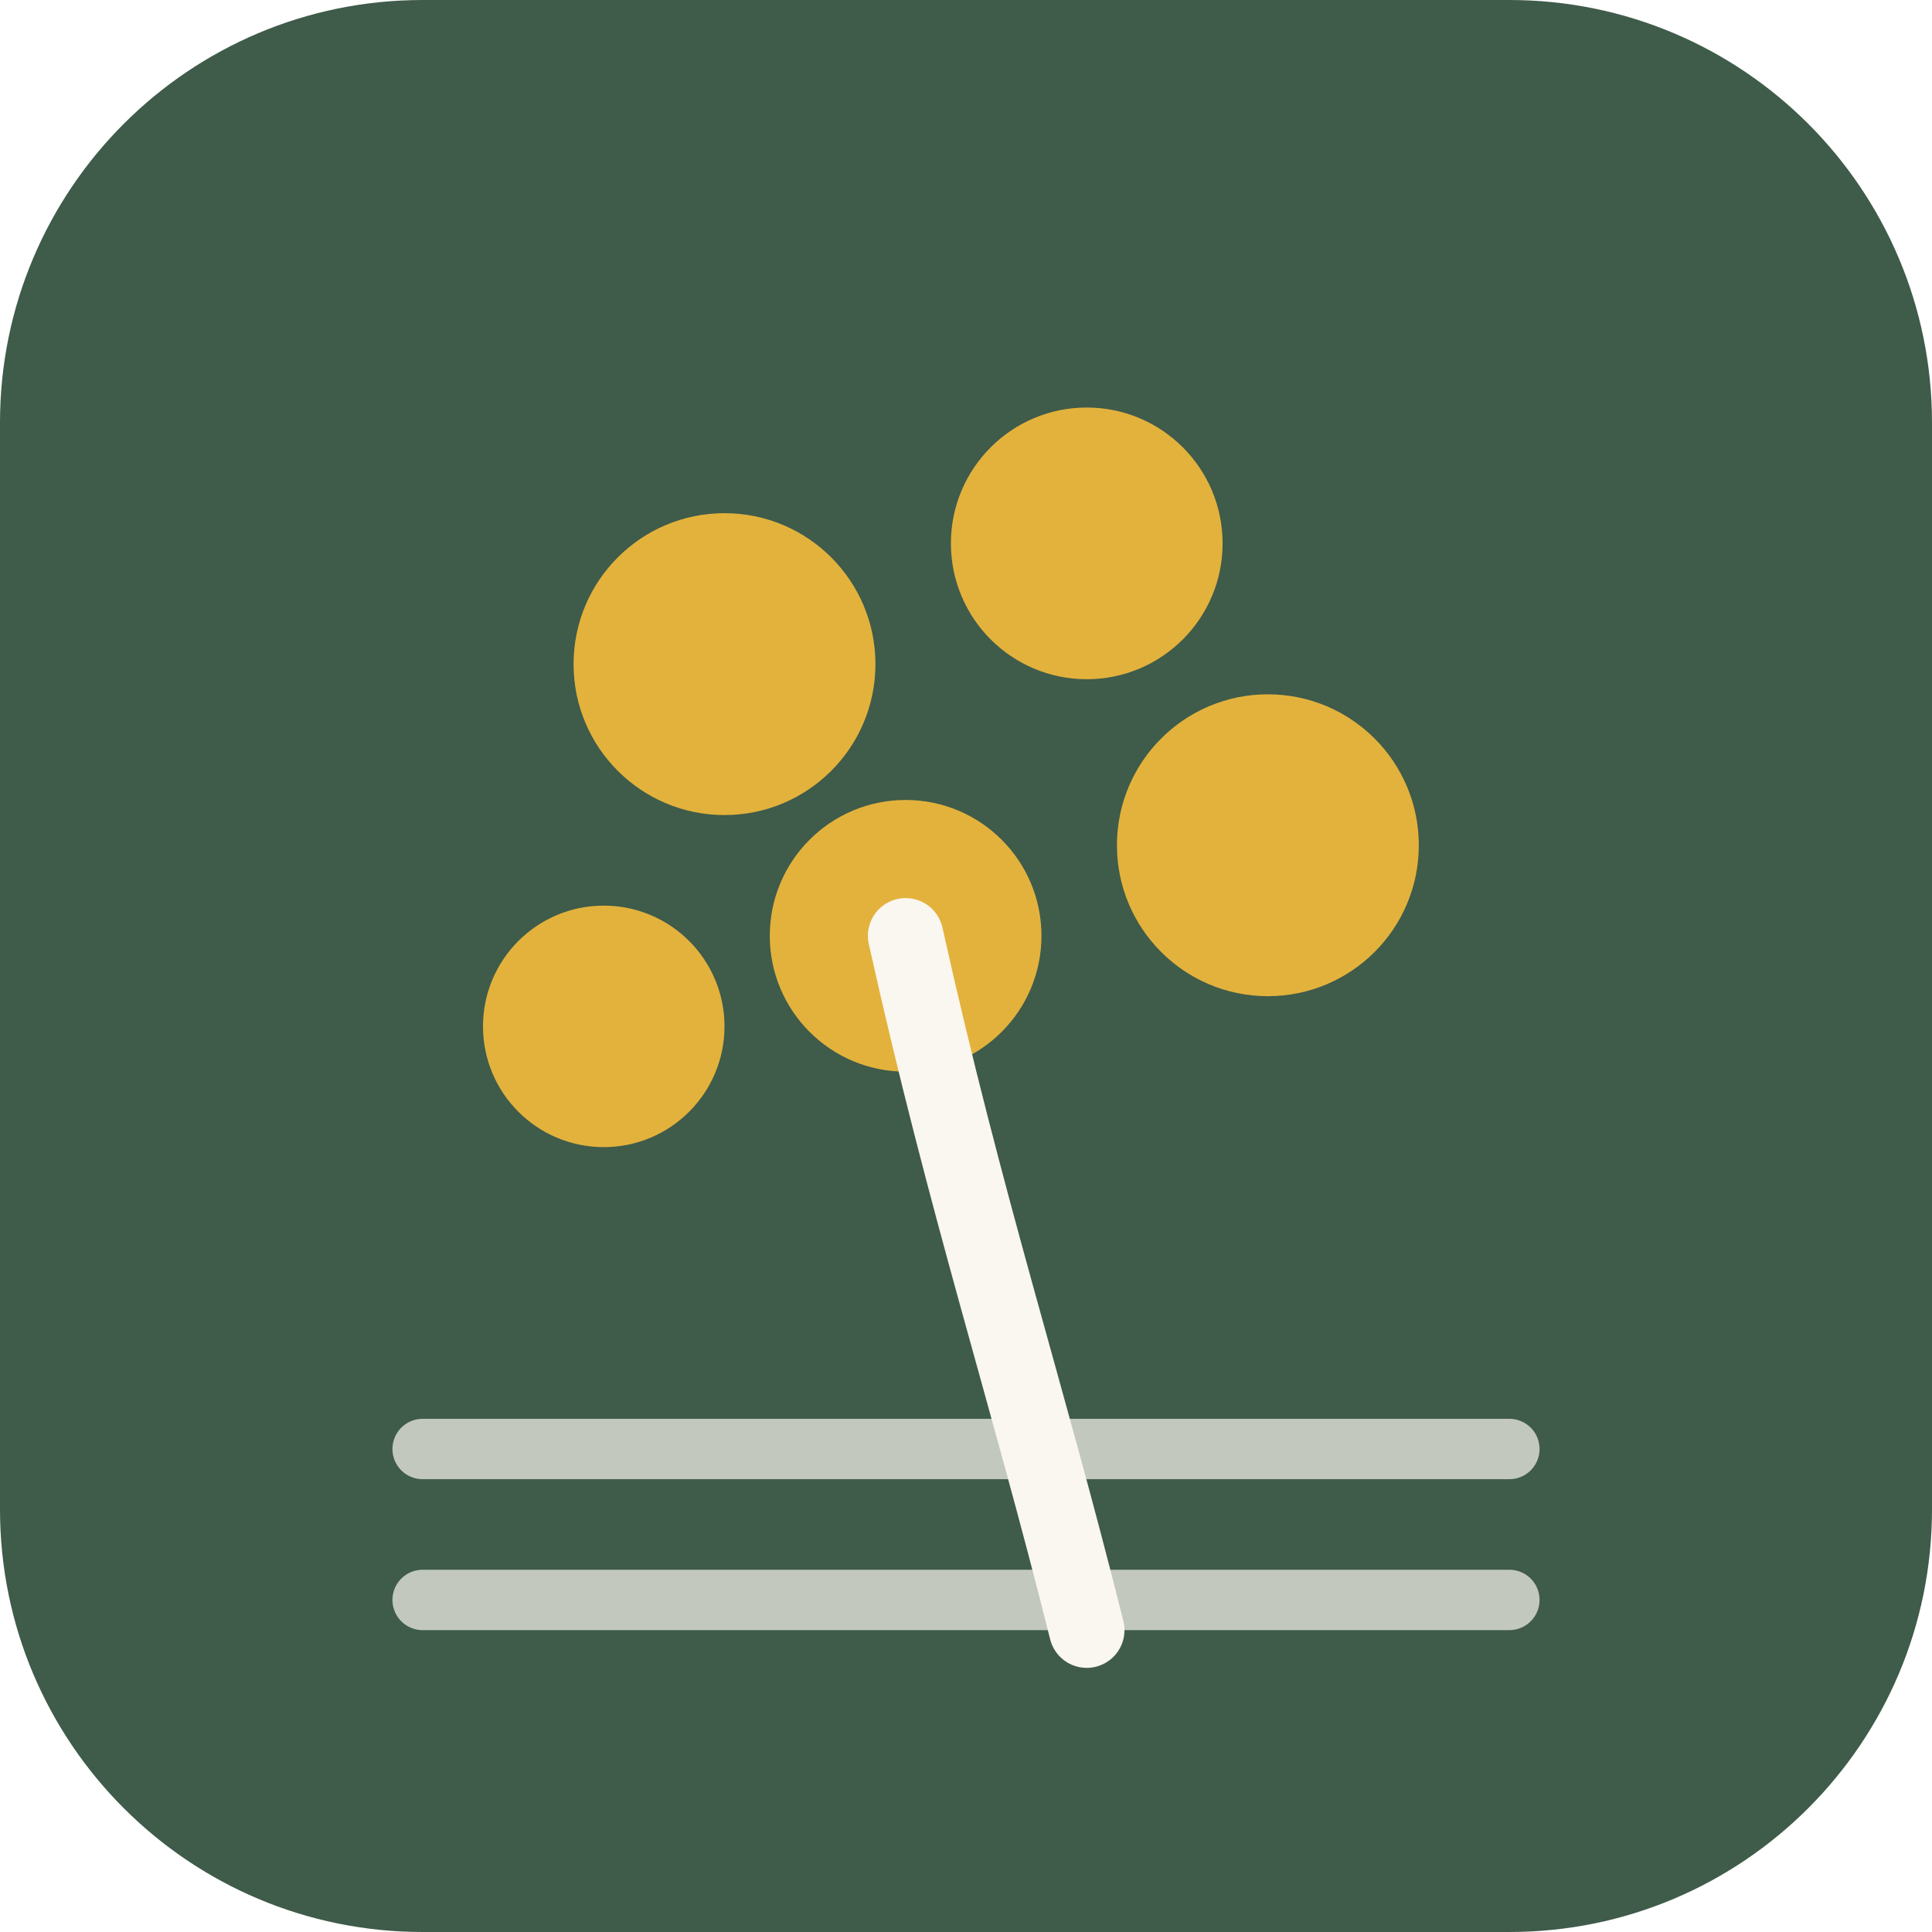
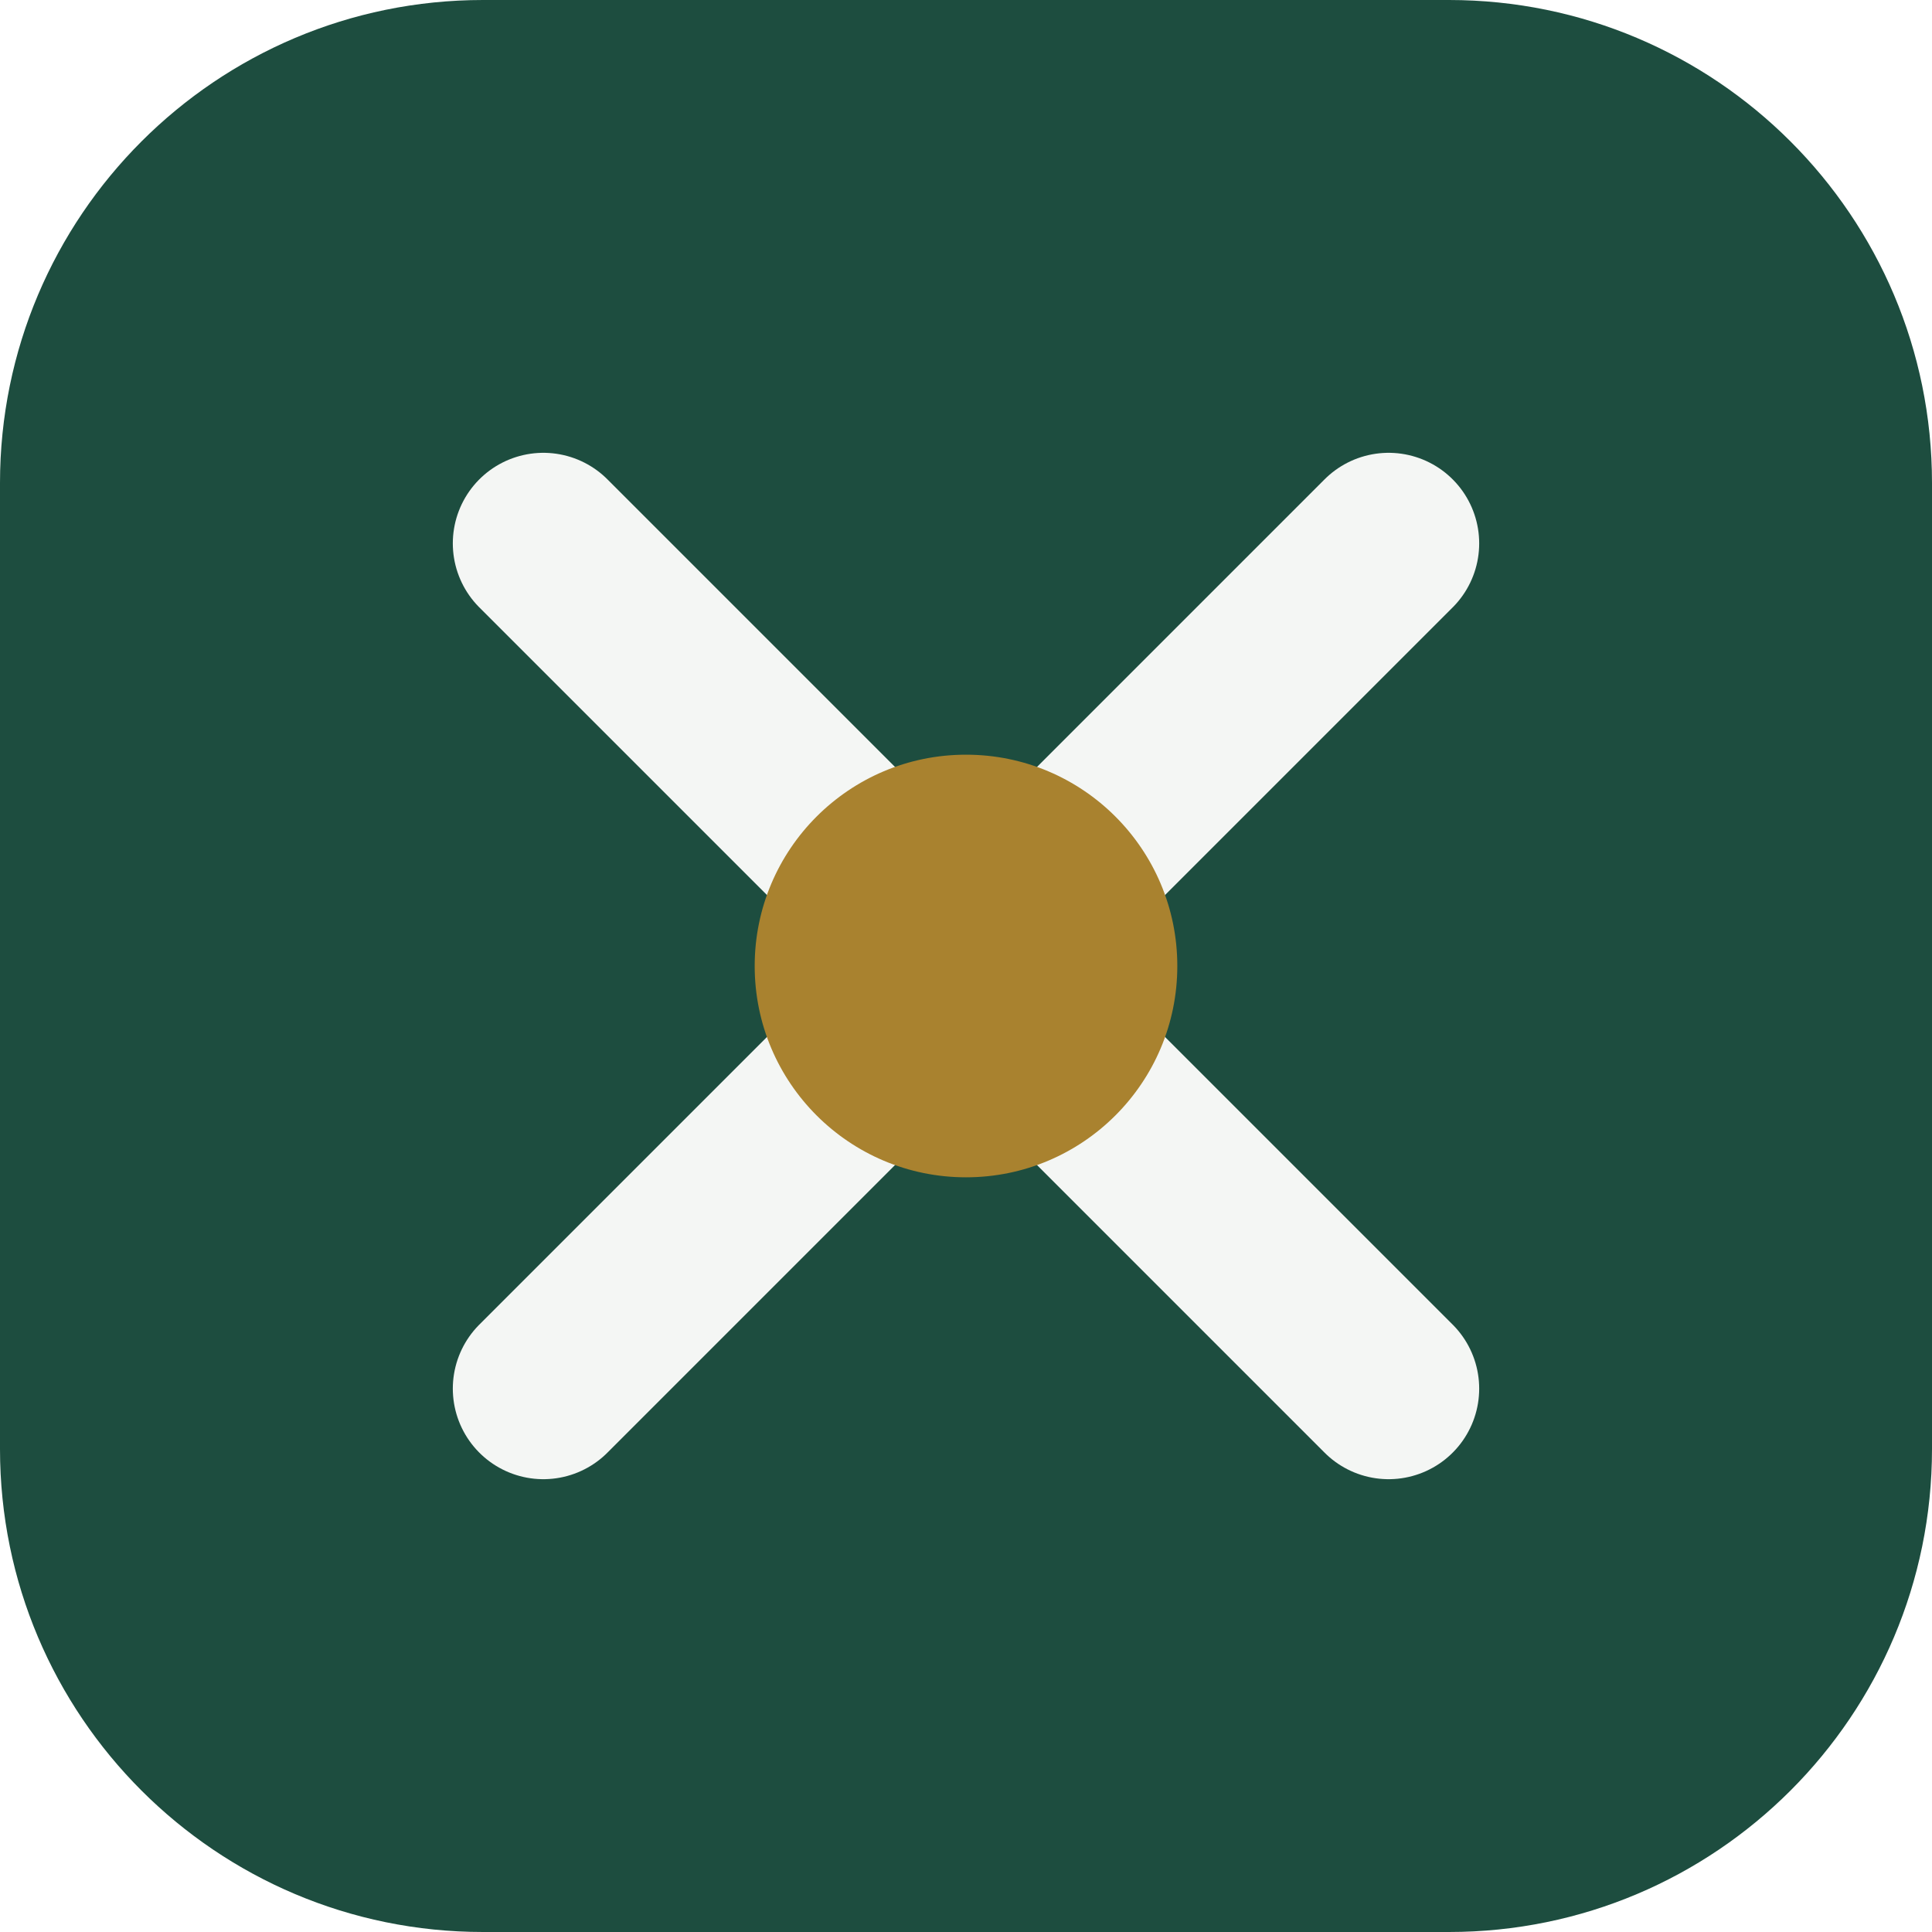
- <svg xmlns="http://www.w3.org/2000/svg" viewBox="0 0 64 64">
-   <rect width="64" height="64" rx="14" fill="#3f5b4a" />
-   <g fill="#e3b23c">
-     <circle cx="24" cy="22" r="5" />
-     <circle cx="36" cy="18" r="4.5" />
-     <circle cx="42" cy="28" r="5" />
-     <circle cx="30" cy="31" r="4.5" />
-     <circle cx="20" cy="34" r="4" />
-   </g>
-   <path d="M30 31 C 32 40, 34 46, 36 54" stroke="#faf6f0" stroke-width="2.5" fill="none" stroke-linecap="round" />
-   <path d="M14 48 h36 M14 53 h36" stroke="#faf6f0" stroke-width="2" stroke-linecap="round" opacity=".7" />
+ <svg xmlns="http://www.w3.org/2000/svg" viewBox="0 0 64 64" role="img" aria-label="Xomexo">
+   <rect width="64" height="64" rx="16" fill="#1d4d3f" />
+   <path d="M18 18l28 28M46 18L18 46" stroke="#f4f6f4" stroke-width="6" stroke-linecap="round" />
+   <circle cx="32" cy="32" r="7" fill="#a9822f" />
</svg>
